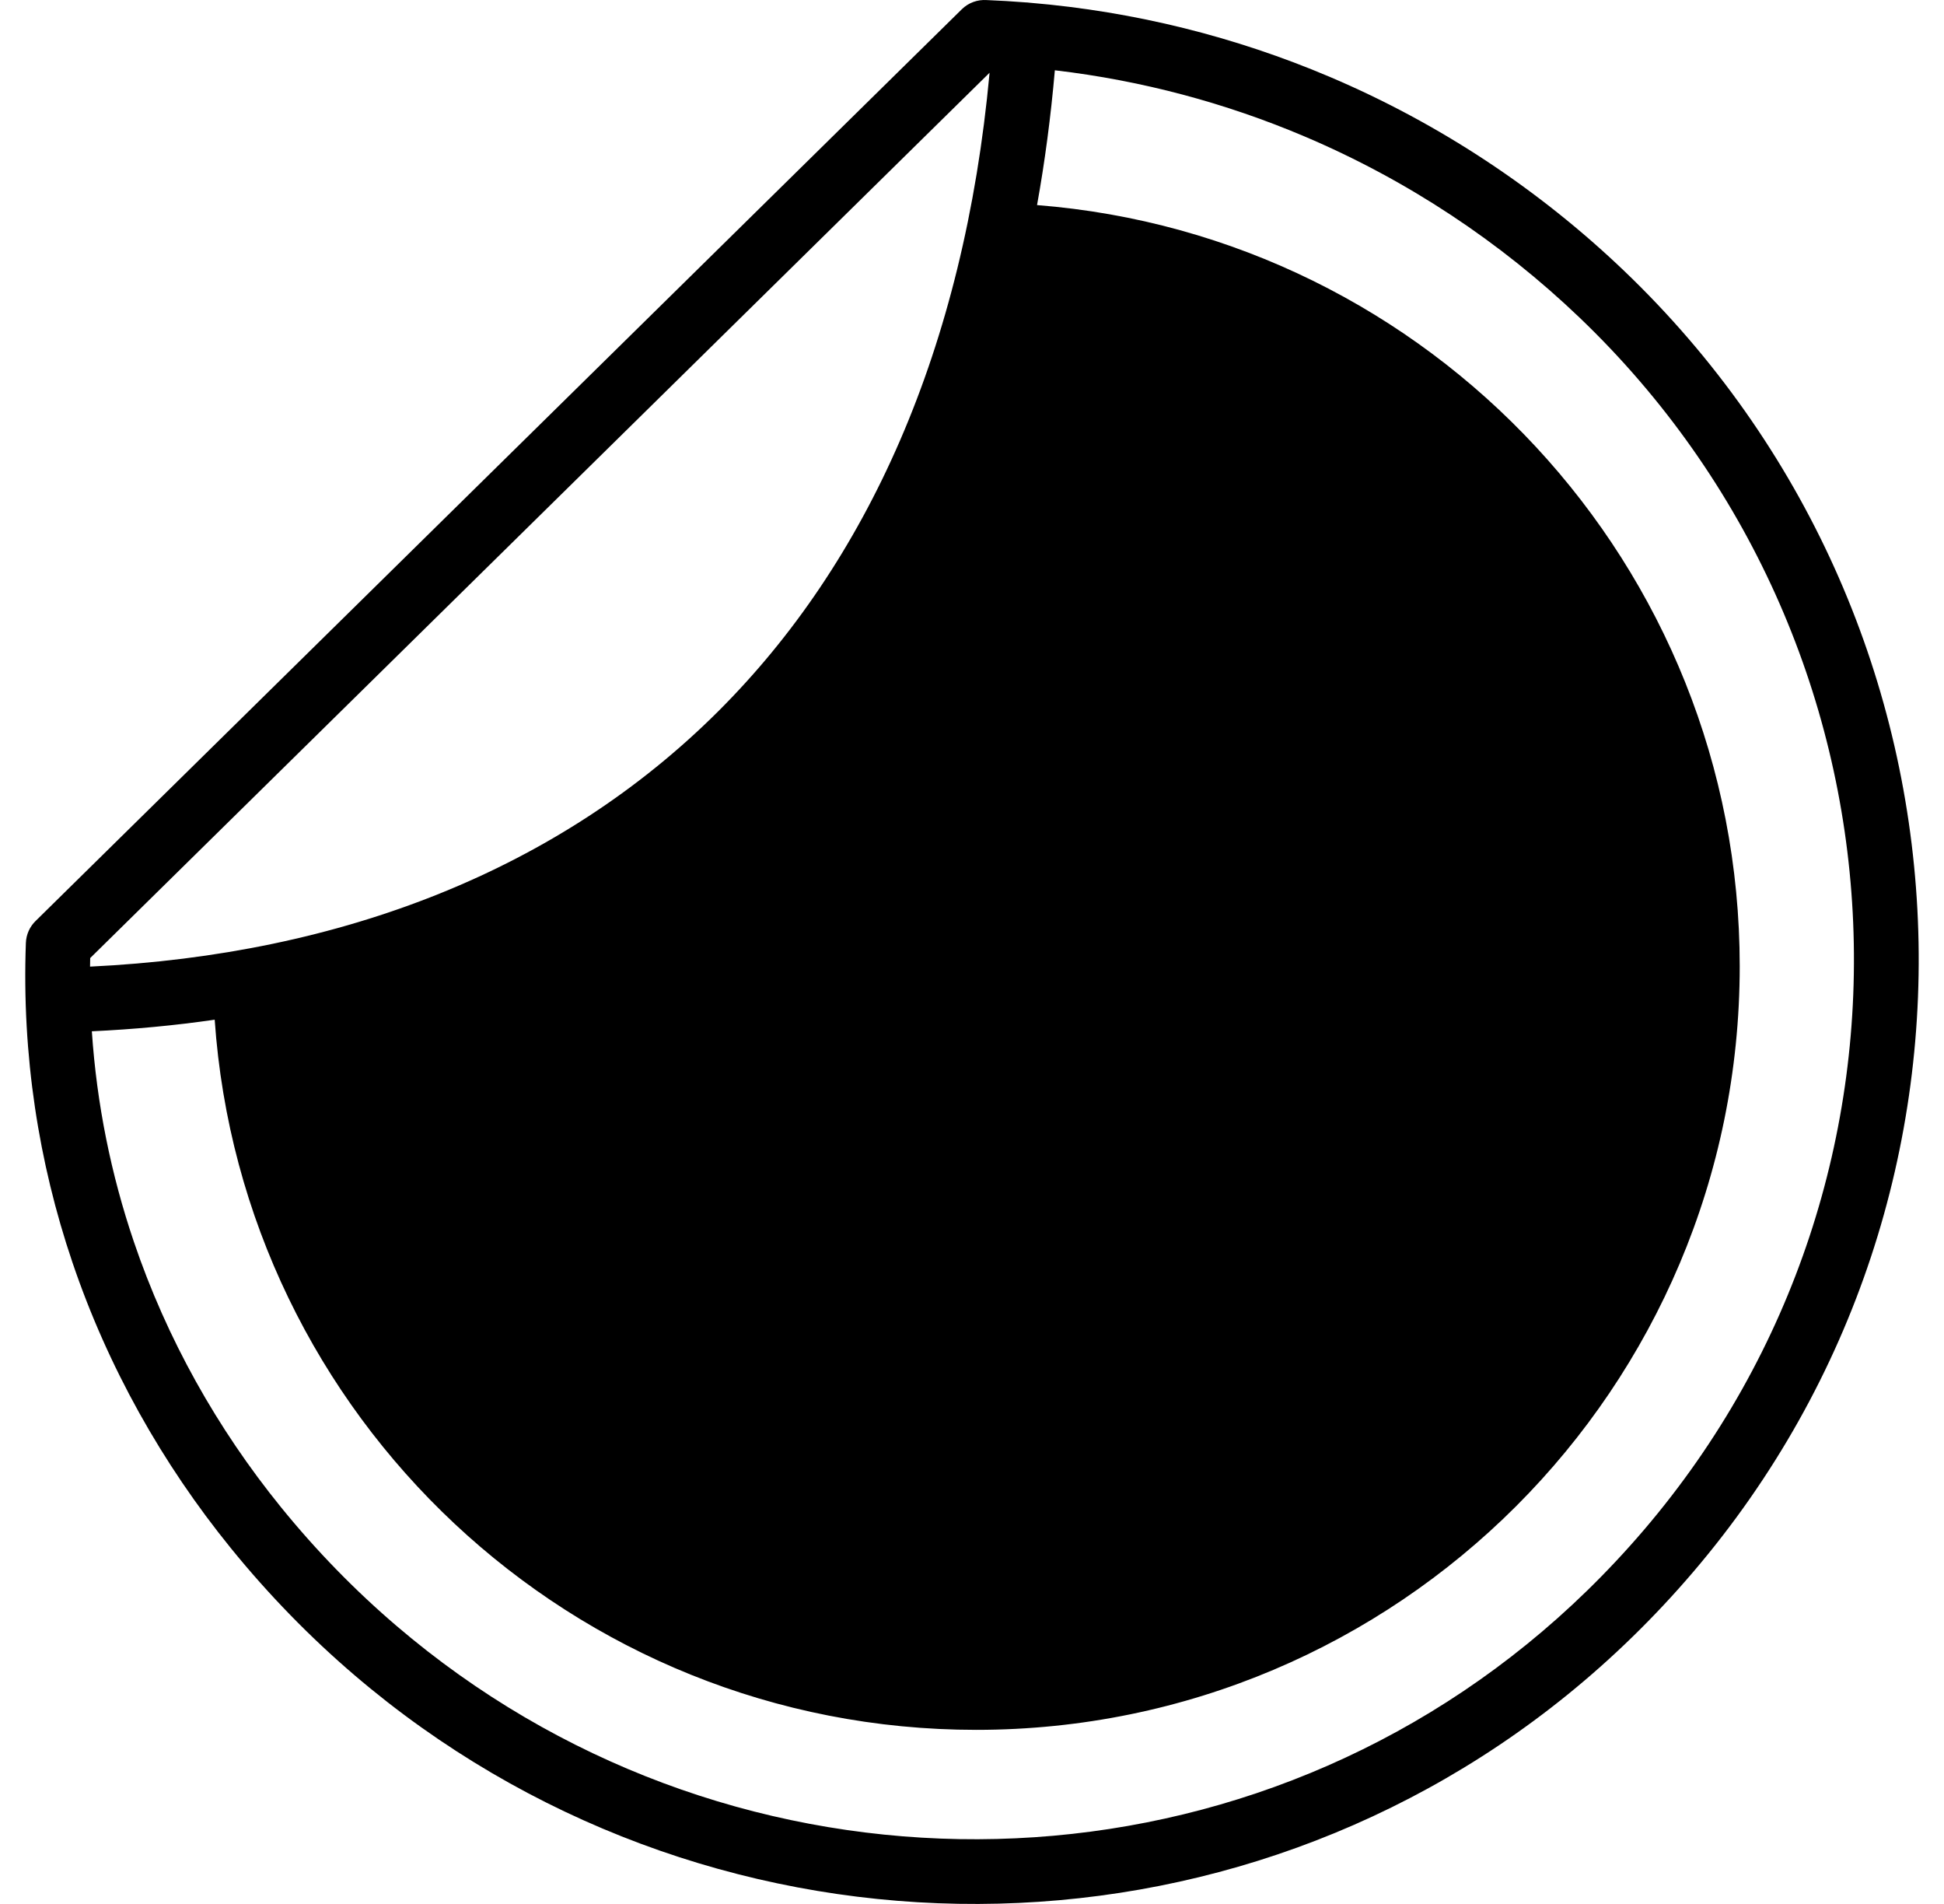
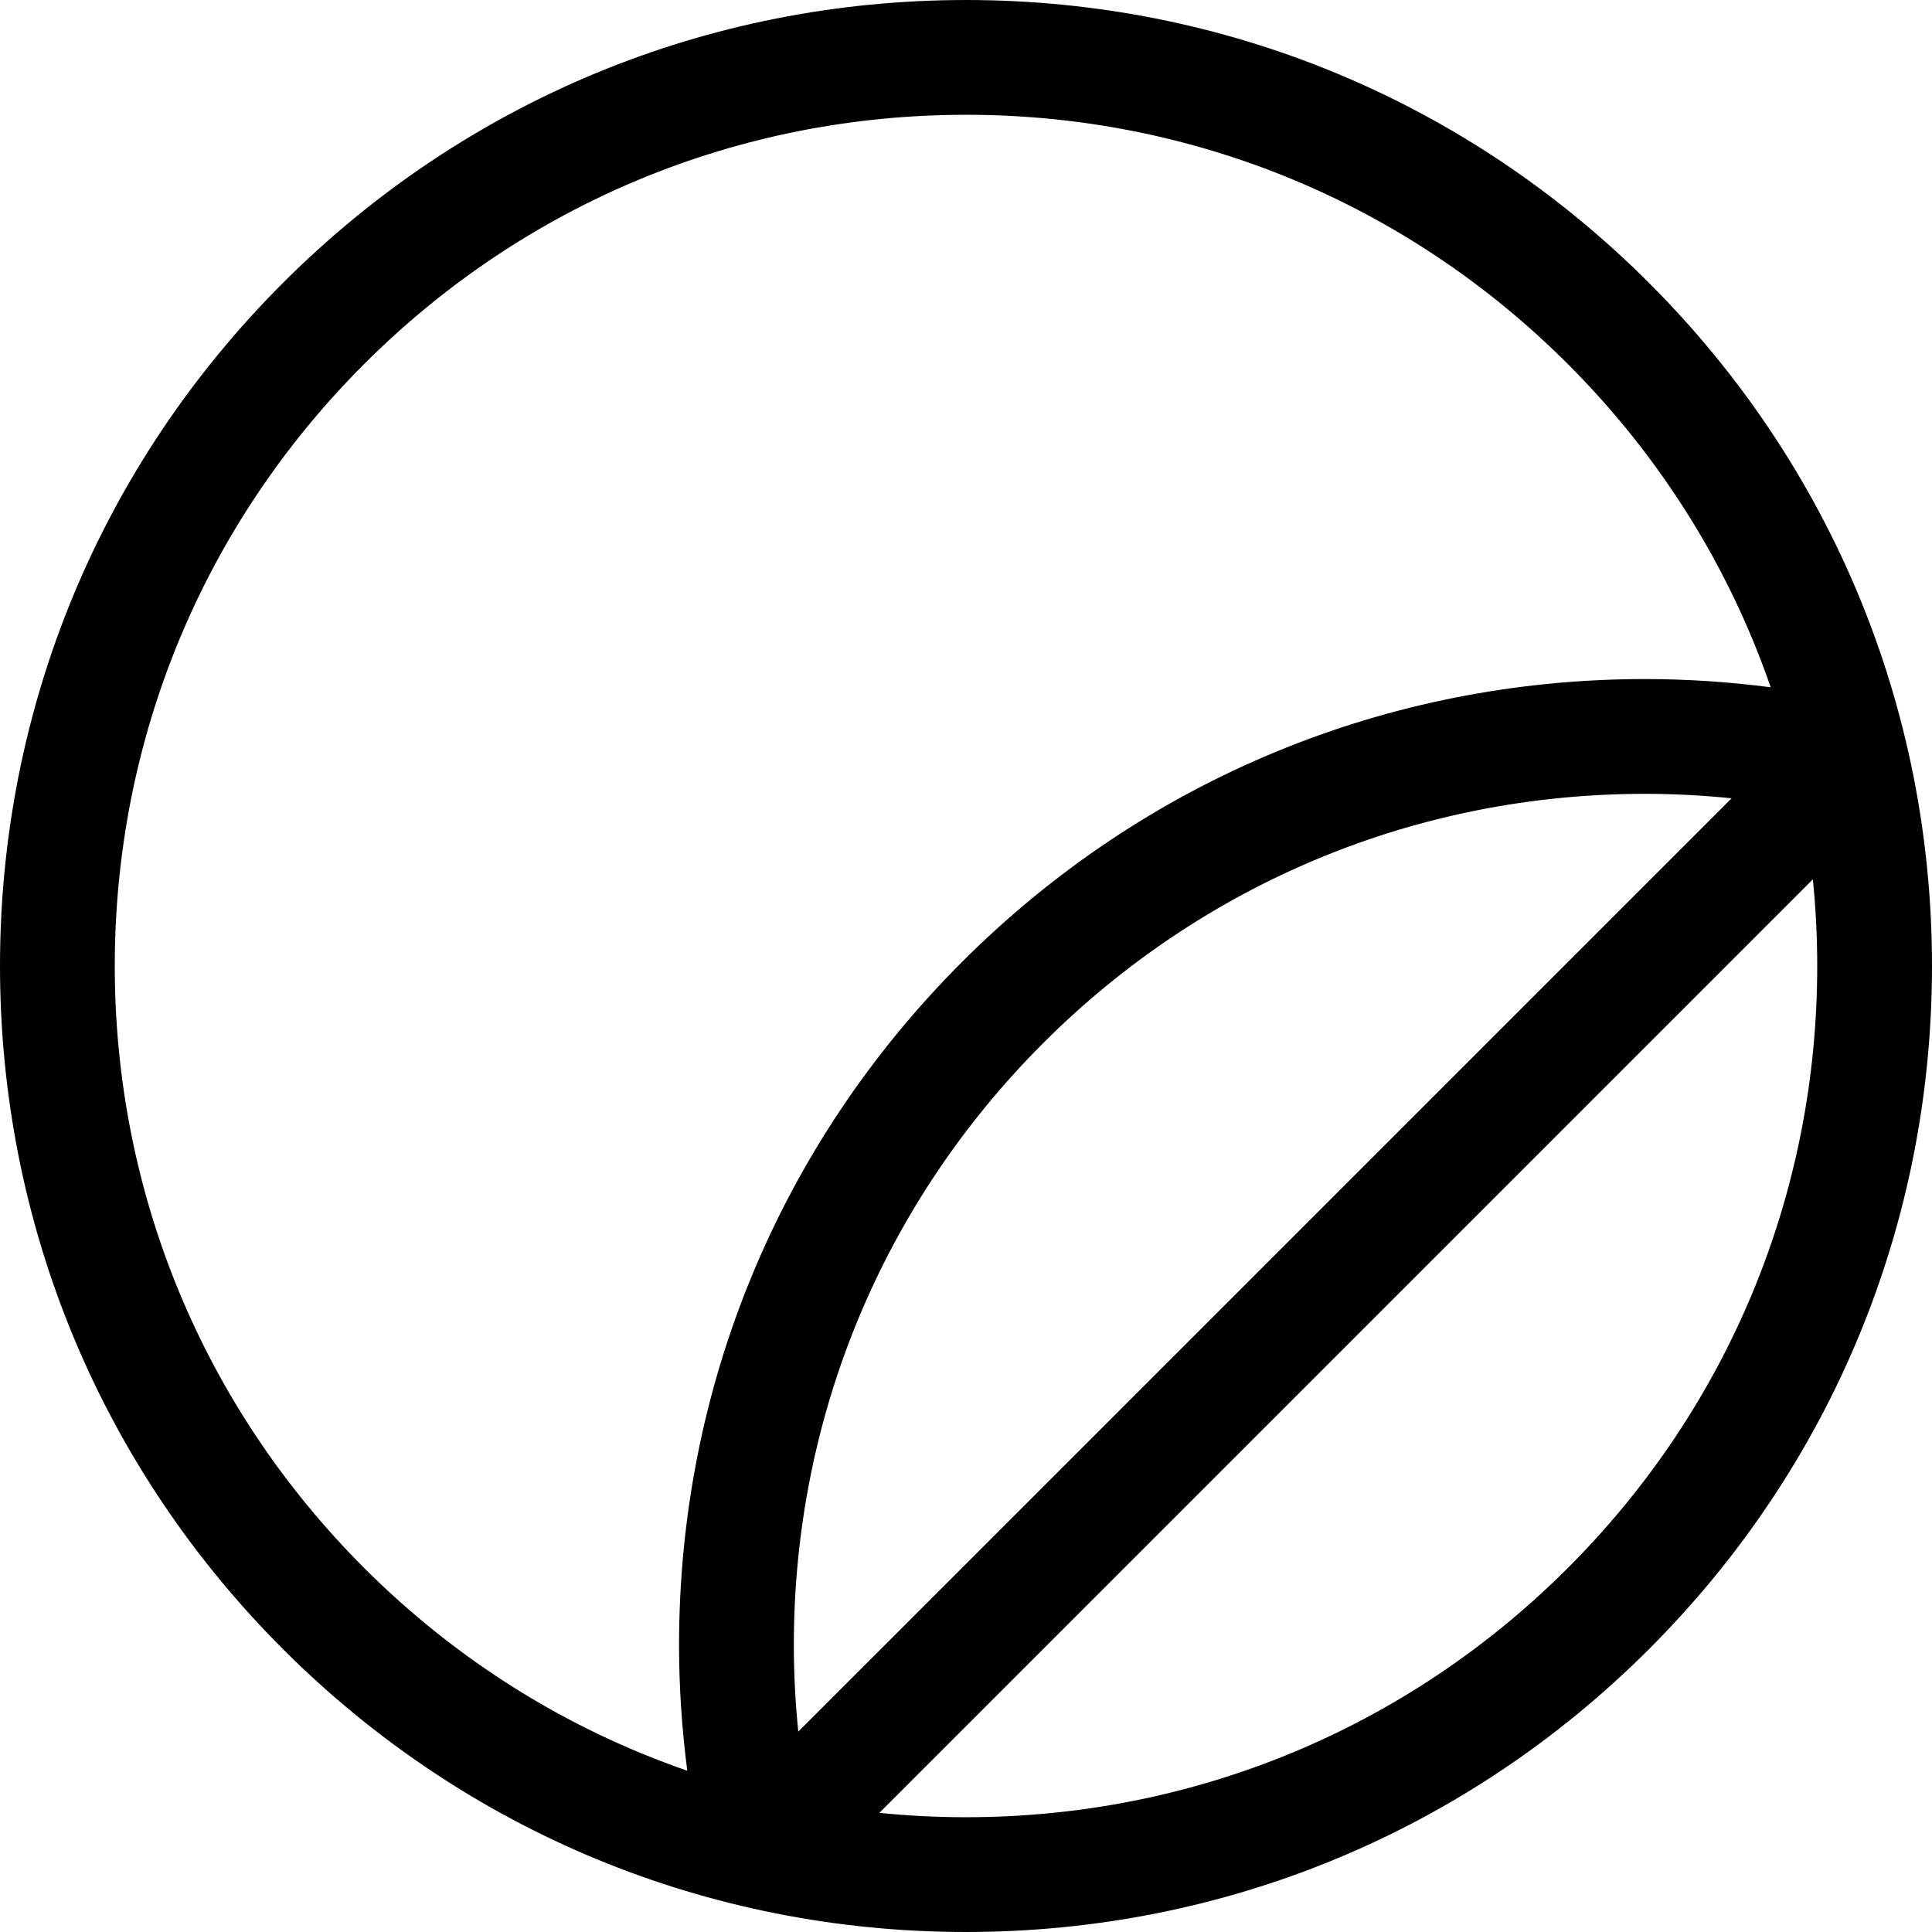
- <svg xmlns="http://www.w3.org/2000/svg" version="1.1" id="Layer_1" width="96" height="94" viewBox="0 0 122.229 122.879" enable-background="new 0 0 122.229 122.879" xml:space="preserve">
-   <g>
-     <path d="M0.661,59.444L60.454,0.6c0.442-0.436,1.03-0.633,1.605-0.595c0.85,0.033,1.695,0.084,2.535,0.151l0.078,0.003 c0.055,0.003,0.109,0.009,0.164,0.017c6.82,0.569,13.33,2.222,19.354,4.777c7.113,3.018,13.553,7.297,19.033,12.539 c11.736,11.229,18.121,26.082,18.92,41.208c0.797,15.081-3.955,30.442-14.486,42.77c-2.504,2.93-5.211,5.56-8.08,7.888 c-11.443,9.284-25.43,13.754-39.352,13.513c-13.921-0.241-27.78-5.193-38.968-14.752c-2.849-2.435-5.526-5.17-7.988-8.204 C8.838,94.455,5.333,88.23,3.042,81.47c-2.183-6.441-3.267-13.377-3.004-20.61C0.058,60.303,0.293,59.806,0.661,59.444 L0.661,59.444z M66.463,4.536c-0.262,3.008-0.646,5.908-1.15,8.7c25.385,1.998,45.361,23.228,45.361,49.125 c0,27.219-22.064,49.283-49.284,49.283c-26.059,0-47.392-20.225-49.163-45.833C9.646,66.185,7,66.433,4.297,66.559 c0.315,4.713,1.246,9.258,2.707,13.568c2.131,6.291,5.39,12.079,9.506,17.152c2.298,2.831,4.8,5.387,7.464,7.663 c10.43,8.912,23.346,13.528,36.315,13.753c12.971,0.226,25.998-3.937,36.65-12.58c2.674-2.168,5.199-4.623,7.541-7.362 c9.807-11.479,14.23-25.787,13.488-39.84c-0.746-14.104-6.695-27.948-17.627-38.409C95.23,15.614,89.217,11.62,82.568,8.8 C77.523,6.661,72.115,5.199,66.463,4.536L66.463,4.536z M4.181,62.385c16.298-0.775,30.345-6.292,40.563-16.489 c9.593-9.573,15.859-23.322,17.505-41.201L4.19,61.833C4.186,62.017,4.183,62.201,4.181,62.385L4.181,62.385z" />
-   </g>
+ <svg xmlns="http://www.w3.org/2000/svg" width="80" height="80" viewBox="0 0 512 512">
+   <path d="M437.019,74.982C388.667,26.63,324.38,0.001,256,0.001S123.333,26.63,74.98,74.982C26.628,123.334,0,187.62,0,256 c0,68.381,26.628,132.668,74.98,181.019c48.352,48.351,112.639,74.98,181.02,74.98c68.381,0,132.668-26.629,181.02-74.98 C485.372,388.668,512,324.38,512,256S485.371,123.333,437.019,74.982z M96.489,415.512C53.882,372.905,30.417,316.255,30.417,256 c0-60.255,23.465-116.904,66.072-159.511C139.097,53.883,195.745,30.418,256,30.418S372.904,53.883,415.511,96.49 c24.55,24.55,42.729,53.767,53.742,85.646c-11.015-1.432-22.145-2.178-33.296-2.178c-68.38,0-132.668,26.629-181.02,74.98 s-74.98,112.639-74.98,181.019c0,11.152,0.747,22.283,2.179,33.298C150.258,458.242,121.04,440.063,96.489,415.512z  M210.374,435.956c0-60.255,23.465-116.904,66.072-159.511c42.607-42.606,99.255-66.071,159.511-66.071 c7.673,0,15.331,0.409,22.94,1.178L211.552,458.895C210.784,451.287,210.374,443.629,210.374,435.956z M415.511,415.511 c-42.606,42.606-99.255,66.071-159.511,66.071c-7.722,0-15.384-0.391-22.965-1.154l247.394-247.395 c0.761,7.583,1.153,15.244,1.153,22.966C481.583,316.255,458.117,372.905,415.511,415.511z" />
</svg>
